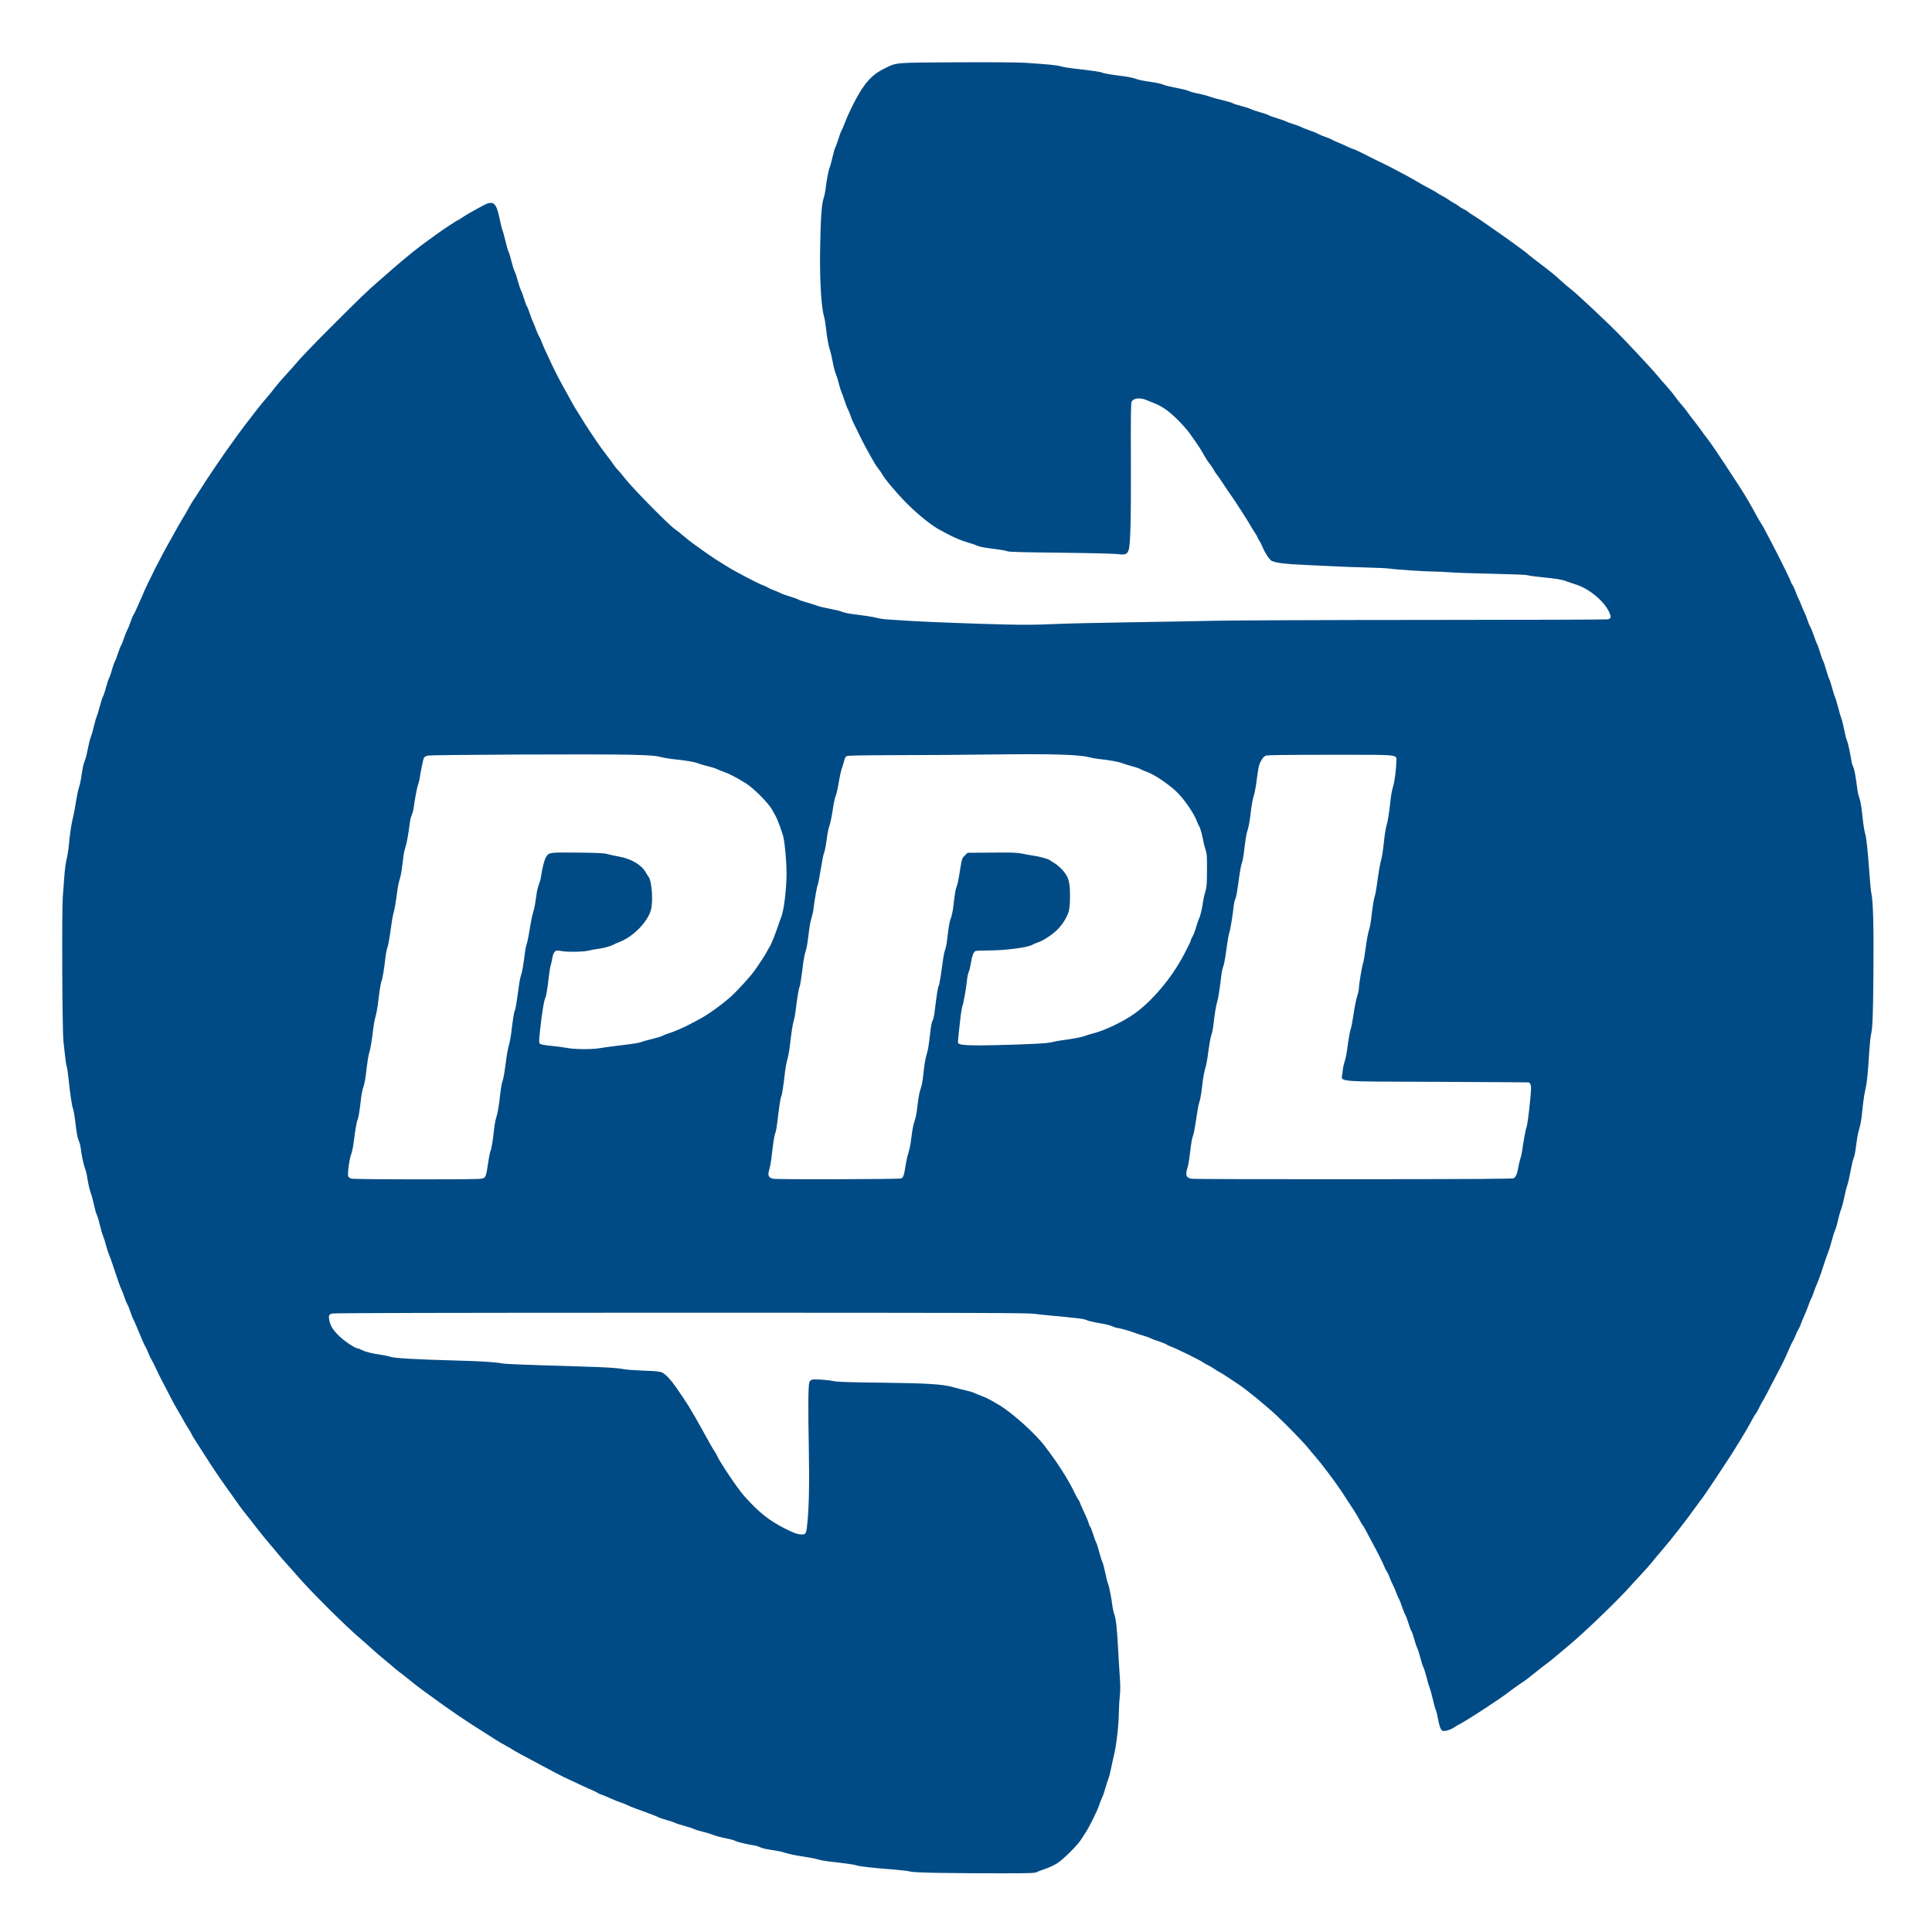
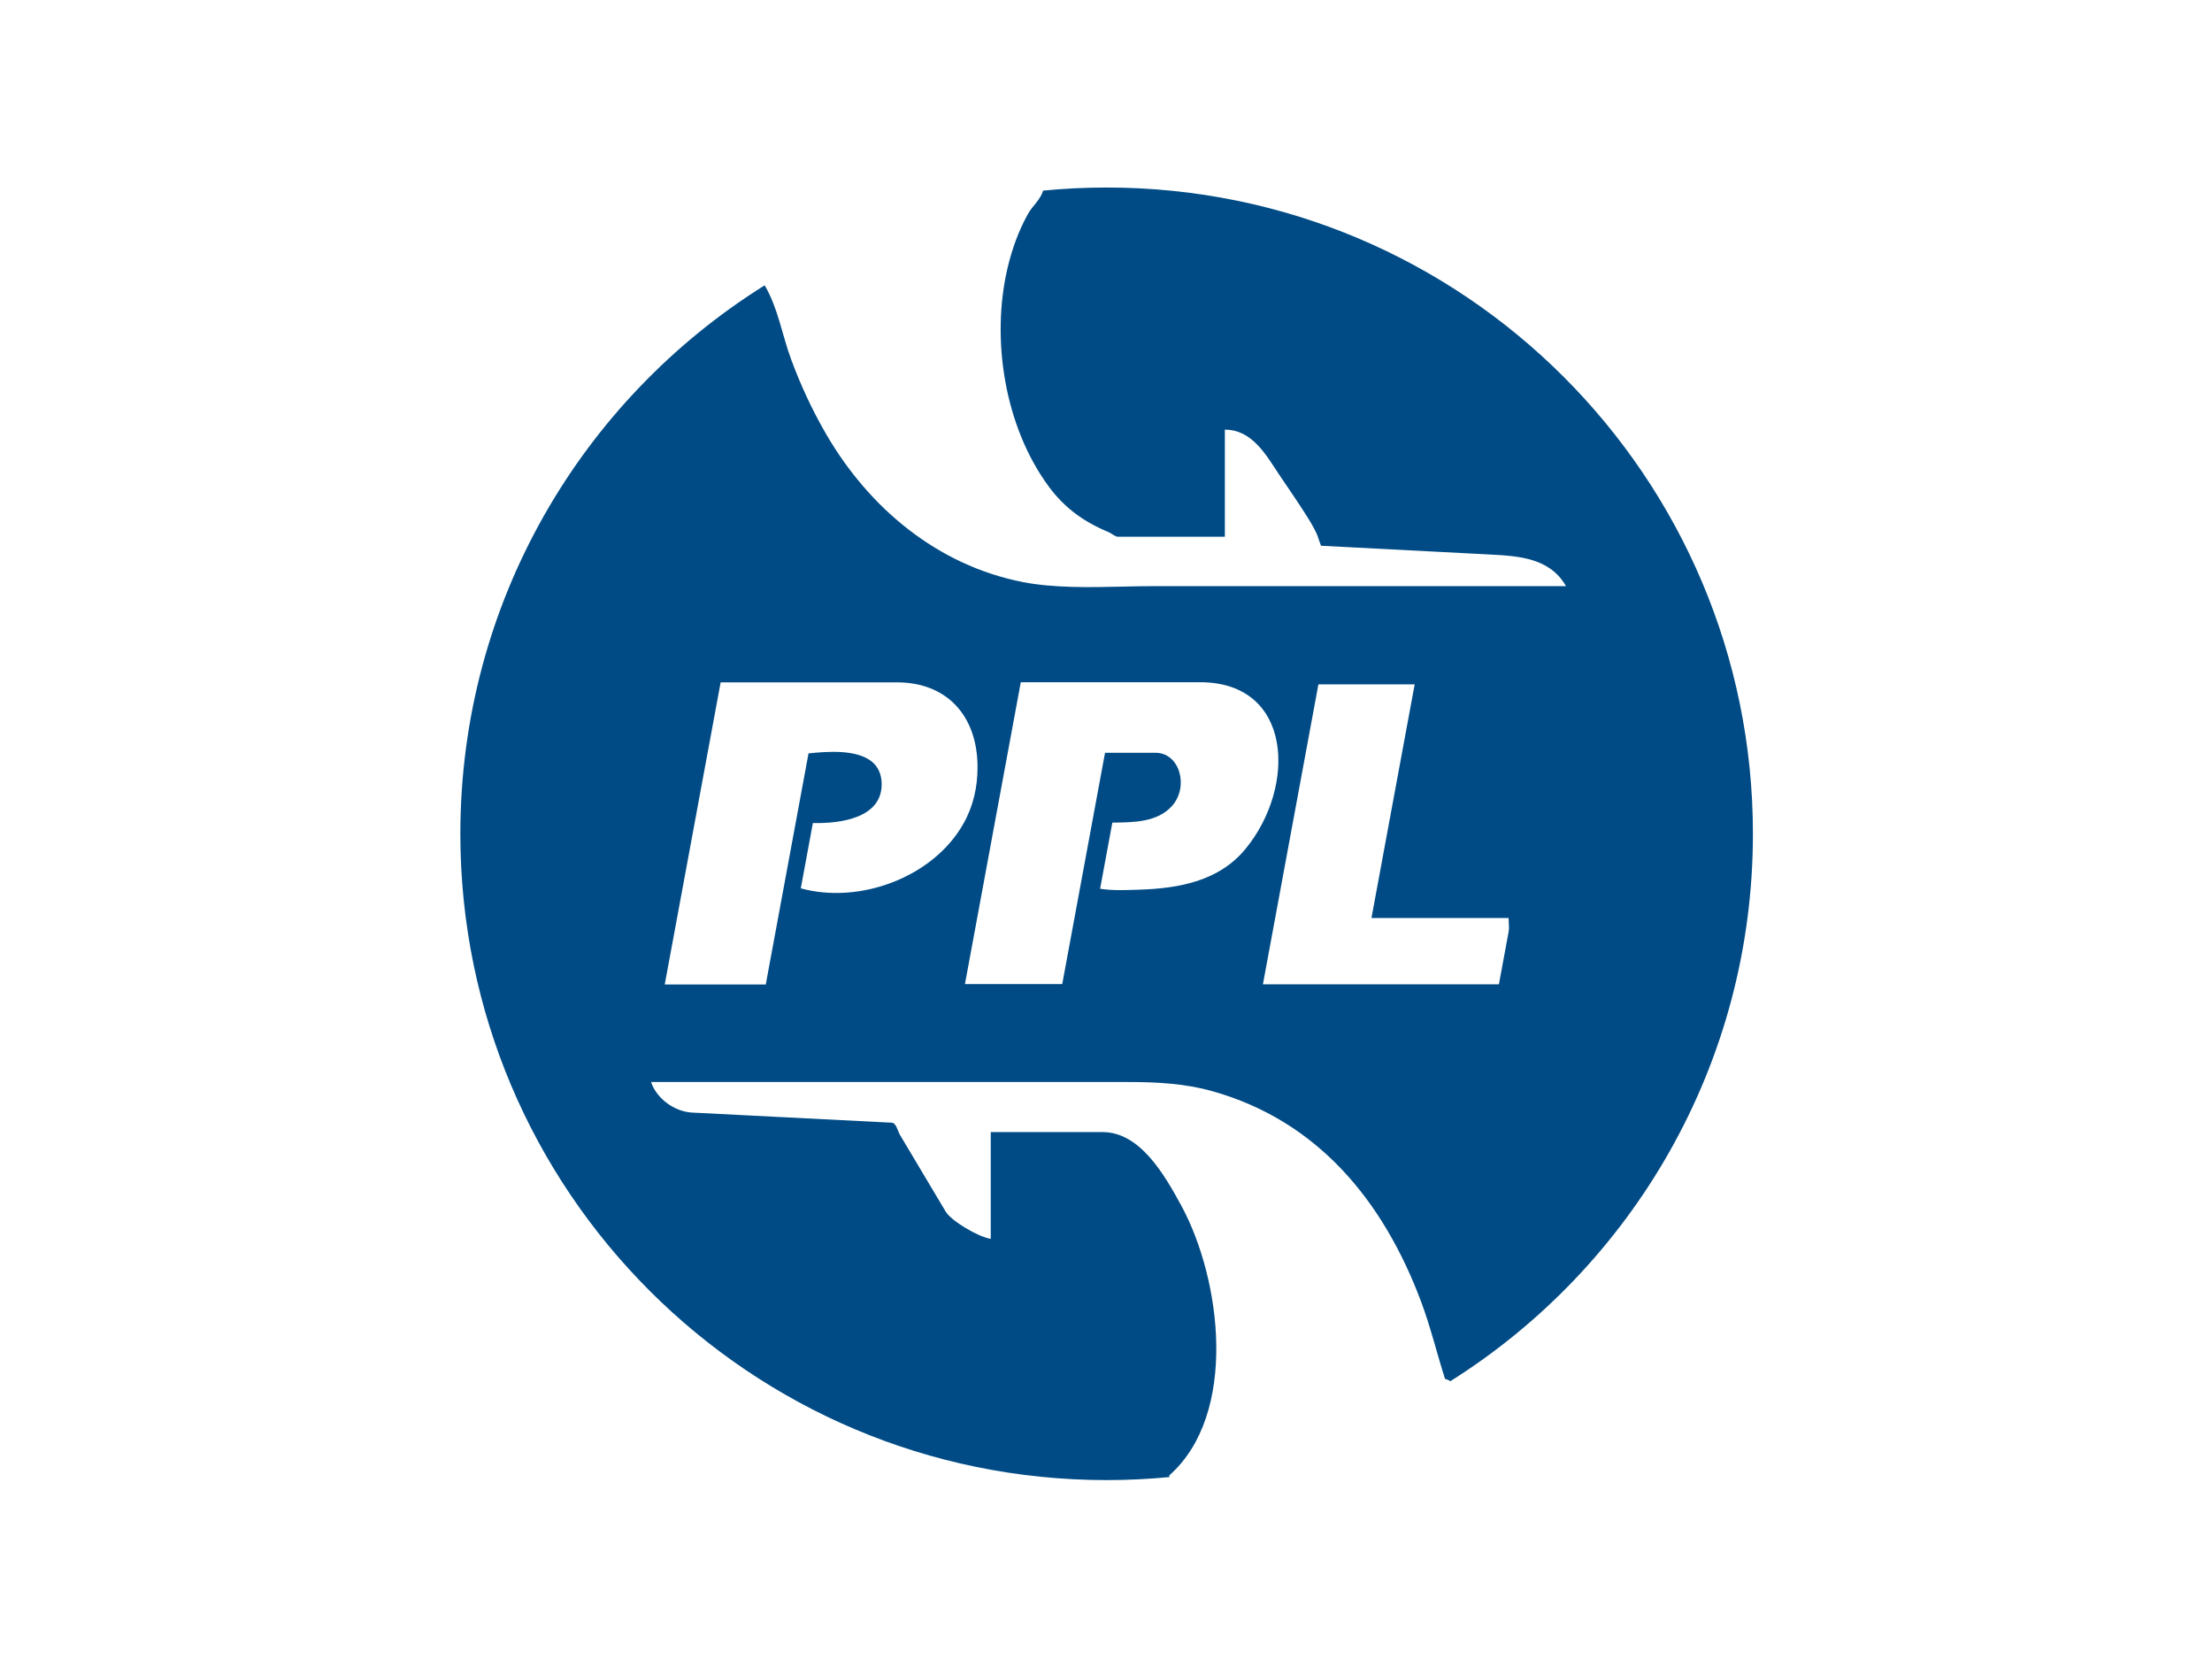
- <svg xmlns="http://www.w3.org/2000/svg" width="638" height="638" viewBox="0 0 638 638">
-   <path fill="#004B85" fill-rule="evenodd" d="M310.25,618.48C304.27,618.38 301.09,618.23 300.50,618.02C300.02,617.86 297.54,617.56 295.00,617.36C288.27,616.85 283.73,616.34 282.88,616.00C282.19,615.74 279.72,615.39 273.88,614.73C272.64,614.59 270.89,614.27 270.00,614.00C269.11,613.74 266.74,613.29 264.75,613.00C262.76,612.71 260.50,612.25 259.74,611.98C258.97,611.70 257.68,611.37 256.86,611.25C252.91,610.64 251.81,610.41 251.00,610.01C250.52,609.77 249.68,609.50 249.12,609.42C246.91,609.10 243.58,608.31 242.87,607.94C242.45,607.72 241.50,607.43 240.74,607.28C238.04,606.75 236.35,606.30 235.12,605.80C234.44,605.52 233.04,605.10 232.02,604.88C230.99,604.65 229.82,604.29 229.40,604.07C228.98,603.86 227.51,603.37 226.12,603.00C224.74,602.63 223.28,602.15 222.87,601.94C222.46,601.73 221.22,601.31 220.12,601.02C219.03,600.72 217.83,600.32 217.46,600.12C217.10,599.92 215.75,599.37 214.46,598.90C213.18,598.43 211.17,597.70 210.00,597.27C208.83,596.85 207.57,596.32 207.19,596.11C206.81,595.90 205.80,595.49 204.94,595.21C204.08,594.93 202.59,594.33 201.62,593.88C200.66,593.43 199.43,592.92 198.88,592.74C198.32,592.57 197.59,592.24 197.25,592.01C196.91,591.78 196.01,591.33 195.25,591.02C194.49,590.71 193.09,590.08 192.12,589.62C191.16,589.17 189.25,588.27 187.88,587.63C186.50,586.99 185.15,586.34 184.88,586.18C184.60,586.02 183.59,585.49 182.62,584.99C181.66,584.50 179.97,583.60 178.88,583.01C176.33,581.64 173.48,580.11 171.46,579.03C170.59,578.57 169.59,577.99 169.25,577.75C168.91,577.51 167.84,576.89 166.88,576.38C165.91,575.87 164.40,574.98 163.50,574.39C162.61,573.80 160.92,572.73 159.75,572.00C158.58,571.27 157.36,570.49 157.04,570.27C156.71,570.05 155.74,569.42 154.87,568.88C153.04,567.71 148.84,564.84 146.50,563.16C145.61,562.51 144.21,561.51 143.41,560.93C140.38,558.75 139.47,558.09 137.57,556.64C136.50,555.82 135.01,554.63 134.25,554.00C133.49,553.36 132.48,552.57 132.00,552.24C131.52,551.90 130.55,551.12 129.86,550.50C129.16,549.88 127.82,548.76 126.87,548.00C125.93,547.24 124.05,545.61 122.69,544.38C121.33,543.14 119.64,541.64 118.92,541.04C114.50,537.34 102.54,525.46 98.38,520.62C97.55,519.66 95.87,517.75 94.62,516.38C93.38,515.00 91.92,513.31 91.38,512.62C90.83,511.94 89.60,510.46 88.63,509.35C87.67,508.23 85.86,506.00 84.62,504.39C83.39,502.77 81.81,500.76 81.11,499.91C80.41,499.07 79.42,497.76 78.90,497.00C78.39,496.24 77.46,494.95 76.86,494.12C76.25,493.30 75.25,491.89 74.63,491.00C74.01,490.11 73.13,488.85 72.69,488.22C70.87,485.62 68.20,481.55 65.78,477.68C65.28,476.88 64.51,475.68 64.06,475.00C63.62,474.32 63.25,473.67 63.25,473.56C63.25,473.45 62.84,472.75 62.35,471.99C61.85,471.24 61.12,470.01 60.72,469.25C60.32,468.49 59.55,467.14 59.00,466.25C57.94,464.51 56.55,461.94 55.14,459.12C54.66,458.16 54.04,456.98 53.77,456.50C53.49,456.02 52.57,454.16 51.73,452.38C50.89,450.59 50.06,448.96 49.90,448.75C49.74,448.54 49.34,447.70 49.02,446.88C48.70,446.05 48.26,445.09 48.04,444.75C47.65,444.14 46.87,442.36 45.08,438.00C44.59,436.83 44.10,435.75 43.98,435.60C43.86,435.45 43.47,434.44 43.11,433.35C42.76,432.27 42.26,431.04 42.01,430.63C41.76,430.21 41.37,429.26 41.13,428.50C40.90,427.74 40.44,426.56 40.13,425.88C39.59,424.71 39.09,423.30 37.21,417.62C36.81,416.39 36.25,414.87 35.98,414.25C35.71,413.63 35.26,412.23 34.98,411.12C34.70,410.02 34.27,408.68 34.02,408.12C33.78,407.57 33.32,406.00 33.01,404.62C32.69,403.25 32.23,401.73 32.00,401.25C31.76,400.77 31.31,399.19 31.00,397.75C30.70,396.31 30.24,394.62 29.99,394.00C29.58,393.00 29.10,390.80 28.64,387.88C28.55,387.32 28.27,386.31 28.00,385.62C27.55,384.44 26.95,381.54 26.62,378.93C26.54,378.28 26.26,377.26 26.00,376.68C25.55,375.67 25.33,374.39 24.73,369.39C24.58,368.16 24.30,366.66 24.09,366.07C23.69,364.88 23.19,361.53 22.64,356.25C22.45,354.39 22.17,352.57 22.03,352.20C21.89,351.83 21.65,350.31 21.50,348.83C21.35,347.34 21.10,345.11 20.95,343.88C20.56,340.72 20.38,301.13 20.73,296.29C20.88,294.27 21.11,291.05 21.26,289.12C21.40,287.20 21.74,284.75 22.01,283.68C22.28,282.60 22.61,280.52 22.74,279.05C23.06,275.50 23.66,271.48 24.12,269.90C24.32,269.20 24.73,267.05 25.02,265.12C25.32,263.20 25.77,261.01 26.02,260.25C26.28,259.49 26.60,258.14 26.73,257.25C27.32,253.32 27.53,252.31 27.99,251.25C28.26,250.63 28.72,248.83 29.01,247.25C29.31,245.67 29.75,243.91 30.00,243.33C30.25,242.76 30.71,241.18 31.01,239.83C31.32,238.48 31.72,237.08 31.90,236.73C32.07,236.37 32.52,234.91 32.89,233.48C33.26,232.05 33.77,230.47 34.02,229.96C34.27,229.46 34.73,228.11 35.02,226.96C35.32,225.82 35.76,224.48 36.00,224.00C36.24,223.52 36.69,222.22 36.99,221.12C37.30,220.03 37.69,218.90 37.86,218.62C38.03,218.35 38.54,217.03 38.98,215.69C39.43,214.35 39.88,213.20 39.99,213.13C40.10,213.06 40.50,212.08 40.87,210.94C41.25,209.80 41.75,208.54 42.00,208.12C42.24,207.71 42.74,206.48 43.10,205.39C43.47,204.29 43.91,203.22 44.09,203.01C44.27,202.80 44.67,202.01 44.98,201.25C45.30,200.49 45.93,199.06 46.40,198.07C46.87,197.08 47.25,196.20 47.25,196.13C47.25,195.95 49.46,191.25 49.77,190.75C49.90,190.54 50.34,189.64 50.75,188.75C51.16,187.86 51.61,186.96 51.74,186.75C51.88,186.54 52.44,185.47 52.99,184.38C53.55,183.28 54.45,181.59 55.00,180.62C55.55,179.66 56.46,178.03 57.02,177.00C58.36,174.54 59.74,172.12 60.51,170.88C61.16,169.82 61.38,169.43 62.69,167.09C63.13,166.28 63.71,165.34 63.96,165.00C64.22,164.66 65.02,163.42 65.76,162.25C68.45,157.94 74.25,149.40 76.93,145.80C77.51,145.01 78.38,143.81 78.86,143.12C79.71,141.91 81.90,139.04 85.25,134.76C86.14,133.62 87.48,132.00 88.23,131.15C88.97,130.31 90.07,128.95 90.68,128.12C91.29,127.30 92.88,125.44 94.22,124.00C95.56,122.56 97.53,120.33 98.60,119.06C99.67,117.79 104.45,112.84 109.23,108.06C119.11,98.19 121.09,96.28 124.72,93.12C126.15,91.89 128.40,89.92 129.72,88.75C133.23,85.64 138.73,81.21 141.12,79.57C141.68,79.19 142.80,78.37 143.62,77.75C145.42,76.40 150.89,72.75 151.13,72.75C151.22,72.75 151.76,72.43 152.33,72.03C153.58,71.18 155.20,70.22 157.60,68.91C160.83,67.16 161.22,67.00 162.11,67.00C163.48,67.00 164.15,68.23 165.01,72.36C165.40,74.21 165.84,75.94 165.98,76.21C166.12,76.48 166.54,77.98 166.90,79.54C167.26,81.10 167.73,82.70 167.93,83.10C168.13,83.49 168.57,84.93 168.90,86.29C169.23,87.65 169.71,89.19 169.98,89.71C170.25,90.24 170.71,91.61 171.00,92.75C171.29,93.89 171.74,95.24 171.99,95.73C172.24,96.22 172.75,97.61 173.11,98.81C173.48,100.01 173.87,101.04 173.99,101.12C174.10,101.19 174.50,102.17 174.88,103.31C175.25,104.45 175.72,105.68 175.91,106.06C176.10,106.44 176.60,107.68 177.02,108.81C177.44,109.94 177.93,111.04 178.11,111.25C178.29,111.46 178.58,112.08 178.75,112.62C178.93,113.17 179.57,114.69 180.19,116.00C180.80,117.31 181.56,118.94 181.88,119.62C183.35,122.80 185.04,126.05 187.00,129.50C187.59,130.53 188.45,132.10 188.92,132.98C189.39,133.86 189.98,134.87 190.23,135.23C190.48,135.58 191.22,136.78 191.88,137.88C192.53,138.97 193.81,140.98 194.72,142.33C195.63,143.68 196.66,145.21 197.00,145.73C197.84,147.00 199.08,148.70 200.82,150.98C201.62,152.02 202.53,153.27 202.85,153.75C203.17,154.24 203.62,154.79 203.85,154.98C204.08,155.17 205.36,156.68 206.69,158.35C209.45,161.79 220.98,173.47 222.88,174.75C223.56,175.21 224.83,176.20 225.68,176.95C226.54,177.69 227.83,178.74 228.56,179.26C231.99,181.76 235.49,184.21 236.78,185.00C237.56,185.48 239.01,186.38 240.00,187.00C243.09,188.93 250.80,192.95 252.25,193.38C252.59,193.48 253.16,193.76 253.50,193.99C253.84,194.22 254.86,194.68 255.75,195.00C256.64,195.33 257.61,195.74 257.89,195.92C258.17,196.10 259.50,196.58 260.84,196.98C262.18,197.38 263.41,197.82 263.58,197.96C263.75,198.11 265.07,198.56 266.51,198.96C267.95,199.37 269.52,199.87 270.00,200.08C270.48,200.28 272.23,200.70 273.88,201.00C275.52,201.30 277.39,201.75 278.01,202.01C278.64,202.26 280.10,202.60 281.26,202.75C282.43,202.91 284.56,203.19 286.00,203.38C287.44,203.58 289.14,203.90 289.77,204.09C290.41,204.29 292.21,204.52 293.77,204.61C295.34,204.69 298.26,204.88 300.25,205.02C304.98,205.35 322.48,206.01 332.62,206.24C338.08,206.37 342.79,206.32 347.45,206.10C351.21,205.92 362.35,205.66 372.20,205.51C382.06,205.36 395.13,205.13 401.25,204.99C407.37,204.86 438.93,204.73 471.38,204.72C503.82,204.71 530.65,204.62 530.98,204.53C532.05,204.23 532.14,203.72 531.38,202.10C529.66,198.44 524.77,194.40 520.38,193.01C519.41,192.71 518.06,192.25 517.38,191.99C515.78,191.38 514.05,191.09 509.25,190.62C507.12,190.41 504.98,190.12 504.50,189.97C503.98,189.80 499.24,189.61 492.75,189.47C486.77,189.35 480.52,189.14 478.88,189.00C477.23,188.86 474.81,188.74 473.50,188.74C470.66,188.73 460.95,188.09 458.97,187.78C458.20,187.65 454.66,187.48 451.10,187.40C447.54,187.31 442.66,187.13 440.25,187.00C437.84,186.87 433.18,186.64 429.88,186.50C424.32,186.26 421.67,185.92 420.00,185.24C419.29,184.95 417.84,182.79 416.98,180.75C416.67,179.99 416.15,178.98 415.83,178.50C415.51,178.03 415.25,177.54 415.25,177.42C415.25,177.30 414.93,176.72 414.53,176.13C414.13,175.55 413.40,174.35 412.89,173.47C412.39,172.59 411.53,171.20 410.98,170.38C410.44,169.55 409.80,168.55 409.56,168.15C409.01,167.22 406.57,163.57 405.95,162.75C405.69,162.41 404.75,161.00 403.85,159.62C402.95,158.25 402.01,156.90 401.76,156.62C401.51,156.35 401.11,155.73 400.87,155.25C400.62,154.77 400.07,153.93 399.63,153.38C398.78,152.30 398.21,151.41 397.00,149.25C396.57,148.49 395.70,147.13 395.05,146.21C394.40,145.30 393.37,143.84 392.76,142.96C392.15,142.09 390.41,140.13 388.89,138.61C386.00,135.72 383.67,134.10 380.84,133.01C380.03,132.70 379.01,132.29 378.56,132.10C376.44,131.20 374.22,131.48 373.67,132.71C373.45,133.21 373.39,138.08 373.45,152.25C373.52,171.46 373.31,179.83 372.71,181.62C372.22,183.07 371.58,183.30 368.98,182.97C367.81,182.82 359.41,182.62 350.12,182.52C337.65,182.39 333.19,182.27 332.64,182.04C332.23,181.86 330.60,181.56 329.01,181.36C324.94,180.85 323.30,180.54 322.52,180.14C322.15,179.94 320.82,179.49 319.57,179.13C317.56,178.55 315.15,177.55 312.88,176.34C312.46,176.12 311.41,175.56 310.55,175.10C307.61,173.53 303.23,170.03 299.37,166.15C296.06,162.82 292.09,158.09 291.22,156.44C291.06,156.13 290.58,155.43 290.15,154.89C289.72,154.35 289.09,153.43 288.75,152.84C286.72,149.35 284.93,146.04 283.78,143.62C283.05,142.11 282.20,140.37 281.89,139.75C281.57,139.13 281.11,138.01 280.87,137.27C280.63,136.52 280.23,135.56 279.99,135.14C279.74,134.72 279.25,133.44 278.90,132.30C278.54,131.16 278.09,129.92 277.89,129.54C277.70,129.16 277.30,127.88 277.02,126.71C276.74,125.53 276.27,124.05 275.99,123.42C275.71,122.78 275.26,121.02 274.98,119.50C274.70,117.98 274.30,116.26 274.09,115.68C273.62,114.38 273.08,111.39 272.75,108.25C272.61,106.95 272.34,105.31 272.13,104.61C271.20,101.41 270.67,92.64 270.82,82.75C270.97,72.46 271.31,67.39 271.98,65.45C272.24,64.68 272.53,63.28 272.63,62.34C272.87,60.01 273.66,55.88 273.98,55.28C274.12,55.02 274.54,53.52 274.90,51.96C275.26,50.40 275.69,48.90 275.87,48.62C276.04,48.35 276.49,47.12 276.86,45.90C277.23,44.67 277.69,43.44 277.88,43.15C278.06,42.86 278.50,41.87 278.84,40.95C280.17,37.39 282.99,31.76 284.70,29.26C287.02,25.85 288.96,24.13 292.31,22.50C296.22,20.60 295.20,20.68 316.00,20.57C327.16,20.51 336.18,20.58 338.50,20.73C346.22,21.24 349.15,21.53 350.38,21.92C351.06,22.14 352.98,22.46 354.62,22.64C360.35,23.27 363.49,23.73 363.99,23.99C364.46,24.25 367.19,24.70 371.62,25.26C372.73,25.40 374.24,25.73 375.00,26.00C375.76,26.28 377.11,26.61 378.00,26.74C382.22,27.36 383.20,27.56 384.25,27.99C384.87,28.25 386.73,28.70 388.38,29.00C390.02,29.30 391.86,29.75 392.45,30.01C393.04,30.27 393.94,30.55 394.45,30.64C396.25,30.96 399.14,31.71 400.00,32.08C400.48,32.28 402.13,32.73 403.66,33.07C405.18,33.42 406.70,33.86 407.03,34.07C407.36,34.27 408.64,34.69 409.88,35.00C411.11,35.31 412.52,35.76 413.00,36.00C413.49,36.25 414.93,36.74 416.21,37.09C417.50,37.44 418.70,37.86 418.89,38.01C419.07,38.17 420.29,38.61 421.59,39.00C422.88,39.39 424.30,39.89 424.73,40.12C425.16,40.34 426.27,40.75 427.20,41.02C428.12,41.30 429.27,41.73 429.75,41.98C430.23,42.24 431.47,42.72 432.50,43.07C433.53,43.41 434.77,43.92 435.25,44.20C435.73,44.48 436.82,44.93 437.66,45.21C438.51,45.48 439.47,45.88 439.79,46.09C440.11,46.30 440.99,46.71 441.75,47.00C442.51,47.30 443.92,47.93 444.90,48.40C445.88,48.87 446.81,49.25 446.96,49.25C447.12,49.25 448.18,49.72 449.31,50.29C450.45,50.86 451.68,51.48 452.06,51.67C452.44,51.85 453.06,52.17 453.44,52.38C453.82,52.58 454.74,53.04 455.50,53.39C457.61,54.37 459.31,55.22 460.00,55.63C460.34,55.83 461.52,56.45 462.62,57.01C463.73,57.56 465.47,58.52 466.50,59.13C468.60,60.37 471.17,61.81 472.98,62.75C473.64,63.09 474.33,63.50 474.53,63.66C474.72,63.82 475.55,64.32 476.38,64.76C477.20,65.20 478.21,65.82 478.62,66.12C479.04,66.43 479.77,66.87 480.25,67.12C480.73,67.36 481.35,67.76 481.62,68.01C481.90,68.26 482.71,68.76 483.43,69.11C484.14,69.47 484.79,69.87 484.87,69.99C484.95,70.12 485.60,70.57 486.32,71.00C487.04,71.43 488.37,72.31 489.29,72.95C490.21,73.60 492.23,75.00 493.79,76.07C495.35,77.14 497.27,78.49 498.06,79.07C498.85,79.65 500.56,80.90 501.87,81.84C503.18,82.78 504.31,83.65 504.39,83.77C504.46,83.89 505.78,84.94 507.32,86.11C512.13,89.75 513.31,90.71 515.38,92.62C516.48,93.63 517.83,94.79 518.38,95.19C520.44,96.70 531.64,107.22 535.79,111.56C541.13,117.14 546.56,123.02 547.51,124.25C547.98,124.86 549.20,126.27 550.21,127.37C551.22,128.47 552.47,129.99 552.99,130.75C553.51,131.51 554.48,132.73 555.14,133.47C555.81,134.21 556.64,135.24 556.99,135.76C557.34,136.27 558.30,137.55 559.12,138.59C559.95,139.63 561.19,141.28 561.88,142.25C562.56,143.22 563.42,144.38 563.78,144.82C564.81,146.10 567.44,149.96 571.12,155.62C572.46,157.69 573.86,159.82 574.23,160.38C575.85,162.78 578.13,166.66 580.47,171.02C580.80,171.63 581.29,172.44 581.56,172.83C581.83,173.21 582.46,174.32 582.96,175.29C583.47,176.26 584.38,178.01 585.00,179.17C587.44,183.77 591.50,192.02 591.50,192.39C591.50,192.47 591.71,192.85 591.96,193.21C592.21,193.58 592.68,194.61 592.99,195.50C593.31,196.39 593.72,197.37 593.91,197.67C594.09,197.98 594.53,198.97 594.87,199.89C595.22,200.80 595.71,201.96 595.98,202.46C596.24,202.96 596.64,203.99 596.87,204.75C597.10,205.51 597.52,206.52 597.80,207.00C598.08,207.48 598.65,208.89 599.06,210.12C599.48,211.36 599.92,212.51 600.05,212.68C600.19,212.84 600.62,214.07 601.02,215.40C601.42,216.73 601.86,217.96 602.00,218.12C602.14,218.29 602.60,219.65 603.03,221.15C603.45,222.65 603.91,224.01 604.04,224.17C604.17,224.33 604.60,225.63 604.98,227.06C605.37,228.49 605.82,229.92 605.99,230.23C606.15,230.54 606.61,232.05 607.00,233.58C607.39,235.12 607.87,236.77 608.08,237.25C608.28,237.73 608.70,239.42 609.00,241.00C609.31,242.58 609.71,244.18 609.91,244.56C610.23,245.18 610.95,248.47 611.39,251.25C611.48,251.87 611.75,252.77 611.99,253.25C612.37,254.02 612.95,257.19 613.37,260.88C613.45,261.56 613.74,262.74 614.00,263.50C614.46,264.79 614.64,265.96 615.27,271.62C615.40,272.86 615.70,274.49 615.92,275.25C616.36,276.77 616.80,280.91 617.37,288.88C617.57,291.76 617.85,294.57 617.99,295.12C618.57,297.43 618.80,306.81 618.65,322.12C618.51,336.77 618.40,339.11 617.78,342.12C617.64,342.81 617.41,345.29 617.26,347.62C616.83,354.55 616.53,357.50 616.01,359.75C615.74,360.92 615.40,362.94 615.26,364.25C615.12,365.56 614.89,367.64 614.75,368.88C614.61,370.11 614.27,371.80 614.01,372.62C613.75,373.45 613.41,374.97 613.26,376.00C613.12,377.03 612.87,378.77 612.72,379.88C612.57,380.98 612.28,382.18 612.09,382.55C611.90,382.93 611.47,384.78 611.12,386.68C610.78,388.57 610.27,390.74 610.00,391.50C609.73,392.26 609.28,394.06 609.00,395.50C608.72,396.94 608.27,398.65 608.00,399.29C607.73,399.93 607.27,401.56 606.97,402.91C606.68,404.27 606.24,405.77 606.00,406.25C605.75,406.73 605.27,408.25 604.92,409.62C604.57,411.00 604.05,412.69 603.77,413.38C603.50,414.06 602.97,415.52 602.61,416.62C602.25,417.73 601.67,419.47 601.33,420.50C600.99,421.53 600.39,423.11 600.00,424.00C599.61,424.89 599.09,426.24 598.85,427.00C598.61,427.76 598.26,428.61 598.08,428.89C597.90,429.18 597.48,430.21 597.15,431.19C596.81,432.17 596.21,433.68 595.80,434.55C595.39,435.41 594.92,436.57 594.74,437.12C594.57,437.68 594.24,438.41 594.01,438.75C593.77,439.09 593.31,440.05 592.99,440.88C592.66,441.70 592.21,442.66 591.99,443.00C591.77,443.34 591.33,444.24 591.02,445.00C590.28,446.76 588.80,449.98 588.43,450.62C588.27,450.90 587.51,452.36 586.74,453.88C584.29,458.66 582.20,462.61 581.94,462.94C581.80,463.11 581.36,463.95 580.95,464.81C580.55,465.67 580.05,466.56 579.85,466.78C579.64,467.00 579.15,467.79 578.76,468.53C577.19,471.44 576.18,473.20 575.12,474.88C574.51,475.84 573.72,477.13 573.35,477.75C572.23,479.62 571.75,480.37 567.12,487.38C564.67,491.09 562.37,494.47 562.02,494.90C561.66,495.32 560.76,496.54 560.00,497.61C557.30,501.43 551.50,508.88 549.00,511.74C547.83,513.08 546.31,514.89 545.62,515.77C544.94,516.64 543.36,518.43 542.12,519.74C540.88,521.05 539.12,522.97 538.21,524.00C534.33,528.40 522.57,539.69 517.94,543.46C516.98,544.24 515.28,545.67 514.16,546.64C513.04,547.61 511.73,548.67 511.25,549.01C510.46,549.55 508.46,551.12 504.86,554.01C504.17,554.56 503.25,555.23 502.83,555.49C502.00,555.99 498.46,558.53 496.88,559.76C496.03,560.41 494.68,561.32 490.00,564.41C486.93,566.44 482.73,569.03 481.92,569.41C481.48,569.61 480.74,570.05 480.27,570.39C479.06,571.26 476.92,571.86 476.27,571.51C475.72,571.22 475.21,569.71 474.74,567.00C474.59,566.11 474.31,565.04 474.12,564.62C473.93,564.21 473.48,562.58 473.12,561.00C472.76,559.42 472.29,557.73 472.08,557.25C471.87,556.77 471.43,555.28 471.10,553.93C470.77,552.59 470.30,551.07 470.04,550.56C469.78,550.04 469.33,548.63 469.03,547.41C468.73,546.19 468.28,544.78 468.03,544.28C467.78,543.78 467.32,542.42 467.01,541.25C466.70,540.08 466.29,538.90 466.09,538.63C465.90,538.35 465.45,537.17 465.10,536.00C464.75,534.83 464.29,533.61 464.08,533.28C463.87,532.95 463.37,531.73 462.98,530.55C462.58,529.38 462.11,528.18 461.92,527.90C461.74,527.61 461.32,526.64 461.00,525.75C460.67,524.86 460.20,523.79 459.97,523.38C459.73,522.96 459.28,521.95 458.98,521.12C458.68,520.30 458.22,519.32 457.96,518.95C457.70,518.58 457.33,517.85 457.14,517.33C456.76,516.30 454.64,512.08 452.88,508.88C452.28,507.77 451.45,506.22 451.04,505.42C450.63,504.62 450.13,503.77 449.92,503.54C449.72,503.31 449.26,502.52 448.89,501.79C448.27,500.56 446.56,497.86 443.09,492.62C440.78,489.14 436.39,483.32 434.22,480.84C433.48,480.00 432.46,478.79 431.96,478.15C430.65,476.48 424.62,470.27 421.63,467.50C417.58,463.75 411.42,458.73 408.77,457.00C408.24,456.66 406.87,455.74 405.72,454.97C404.57,454.20 403.23,453.36 402.75,453.12C402.27,452.88 401.54,452.42 401.12,452.12C400.71,451.81 399.76,451.25 399.00,450.87C398.24,450.50 397.46,450.05 397.25,449.88C396.52,449.26 387.83,445.01 386.50,444.62C386.16,444.52 385.59,444.24 385.25,444.00C384.91,443.76 383.69,443.27 382.56,442.91C381.42,442.55 380.24,442.10 379.93,441.92C379.63,441.73 378.48,441.33 377.38,441.01C376.27,440.70 374.87,440.23 374.25,439.98C373.10,439.50 369.43,438.50 368.81,438.50C368.63,438.50 367.99,438.28 367.40,438.01C366.81,437.74 365.66,437.41 364.85,437.27C360.74,436.54 359.52,436.27 358.85,435.93C358.45,435.73 357.34,435.49 356.38,435.40C355.41,435.30 353.78,435.12 352.75,435.00C351.72,434.87 349.36,434.64 347.50,434.49C345.64,434.34 342.99,434.05 341.59,433.86C339.43,433.55 322.43,433.50 224.84,433.50C148.42,433.50 110.32,433.59 109.71,433.76C108.59,434.07 108.45,434.41 108.76,436.05C109.10,437.84 110.01,439.27 112.07,441.27C113.76,442.90 117.28,445.25 118.04,445.25C118.23,445.25 118.84,445.48 119.38,445.76C120.67,446.42 122.53,446.89 125.64,447.36C127.02,447.57 128.54,447.89 129.02,448.08C130.06,448.50 137.77,448.94 150.11,449.27C159.01,449.51 162.82,449.74 165.75,450.22C167.25,450.47 172.08,450.66 191.62,451.25C200.66,451.52 203.65,451.71 205.88,452.13C206.84,452.31 209.88,452.53 212.62,452.63C216.58,452.76 217.84,452.89 218.64,453.24C219.67,453.69 221.44,455.53 223.09,457.88C224.66,460.10 226.66,463.10 227.40,464.32C228.81,466.66 230.25,469.15 231.13,470.75C233.80,475.65 235.77,479.11 236.12,479.50C236.30,479.71 236.63,480.31 236.85,480.84C237.62,482.70 243.64,491.64 245.63,493.88C250.58,499.44 253.94,502.12 259.29,504.81C262.01,506.17 263.09,506.58 264.21,506.68C266.02,506.84 266.18,506.66 266.49,504.10C267.13,498.72 267.32,490.80 267.10,478.80C266.83,464.43 266.89,457.40 267.28,456.43C267.45,456.03 267.83,455.68 268.19,455.59C269.06,455.37 273.27,455.66 275.38,456.09C276.70,456.36 280.45,456.48 290.88,456.60C306.10,456.76 311.45,457.10 314.86,458.11C315.97,458.44 317.77,458.90 318.88,459.14C319.98,459.38 321.27,459.76 321.75,460.00C322.23,460.23 323.35,460.68 324.24,461.01C325.13,461.33 326.48,461.97 327.24,462.41C328.00,462.86 329.17,463.54 329.84,463.92C334.03,466.35 341.66,473.18 344.96,477.47C349.17,482.93 352.72,488.50 354.88,492.99C355.37,494.02 355.92,495.03 356.11,495.24C356.29,495.45 356.53,495.91 356.63,496.25C356.73,496.59 357.35,498.00 358.01,499.38C358.67,500.75 359.33,502.35 359.49,502.93C359.64,503.51 359.87,504.05 360.00,504.13C360.13,504.21 360.58,505.35 360.99,506.66C361.40,507.98 361.85,509.19 361.99,509.36C362.13,509.53 362.56,510.89 362.95,512.40C363.35,513.90 363.84,515.46 364.06,515.88C364.27,516.29 364.69,517.86 364.99,519.38C365.28,520.89 365.70,522.51 365.90,522.98C366.28,523.82 367.06,527.86 367.37,530.50C367.46,531.26 367.74,532.49 368.01,533.25C368.56,534.84 368.89,537.88 369.25,544.88C369.39,547.62 369.64,551.62 369.79,553.75C369.99,556.61 369.99,558.30 369.78,560.20C369.63,561.61 369.50,563.81 369.49,565.07C369.48,569.21 368.71,576.10 367.91,579.41C367.58,580.77 367.12,582.89 366.88,584.12C366.64,585.36 366.24,586.88 365.99,587.50C365.74,588.12 365.29,589.52 364.99,590.62C364.69,591.73 364.24,593.02 363.99,593.50C363.74,593.98 363.28,595.15 362.97,596.11C362.36,597.97 359.79,603.19 358.61,604.97C358.20,605.57 357.51,606.66 357.06,607.39C355.89,609.30 351.19,613.99 349.12,615.30C348.16,615.92 346.42,616.73 345.25,617.12C344.08,617.50 342.79,618.00 342.38,618.22C341.72,618.57 340.19,618.62 330.38,618.62C324.19,618.62 315.13,618.56 310.25,618.48ZM158.71,389.27C160.51,388.92 160.44,389.07 161.37,382.93C161.57,381.59 161.87,380.25 162.02,379.96C162.30,379.44 162.74,376.69 163.26,372.12C163.41,370.89 163.74,369.31 163.99,368.62C164.25,367.94 164.65,365.74 164.89,363.75C165.44,358.99 165.63,357.85 166.10,356.50C166.31,355.88 166.72,353.41 167.02,351.00C167.31,348.59 167.76,346.01 168.02,345.25C168.27,344.49 168.59,342.92 168.74,341.75C169.33,336.83 169.74,334.24 169.99,333.77C170.24,333.30 170.55,331.44 171.38,325.38C171.56,324.00 171.88,322.48 172.08,322.00C172.41,321.23 172.87,318.49 173.39,314.25C173.48,313.49 173.75,312.26 174.00,311.50C174.24,310.74 174.69,308.49 174.99,306.50C175.29,304.51 175.75,302.26 176.00,301.50C176.26,300.74 176.58,299.34 176.72,298.38C176.87,297.41 177.10,295.84 177.24,294.88C177.39,293.91 177.72,292.62 177.98,292.00C178.24,291.38 178.54,290.31 178.63,289.62C179.02,286.88 179.77,283.90 180.27,283.09C181.27,281.47 181.34,281.46 190.70,281.55C197.57,281.62 199.40,281.71 200.62,282.05C201.45,282.27 203.25,282.66 204.62,282.91C208.45,283.59 211.94,285.69 213.27,288.11C213.57,288.67 213.97,289.29 214.14,289.50C215.25,290.81 215.75,297.58 214.95,300.50C213.89,304.40 209.10,309.32 204.75,310.99C203.99,311.28 202.98,311.72 202.50,311.98C201.48,312.54 199.21,313.14 197.25,313.38C196.49,313.47 195.20,313.71 194.38,313.92C192.66,314.36 187.02,314.43 185.31,314.04C184.72,313.91 184.01,313.86 183.73,313.93C183.10,314.10 182.56,315.12 182.36,316.54C182.28,317.14 182.05,318.13 181.87,318.75C181.68,319.37 181.41,321.00 181.26,322.38C180.84,326.21 180.35,329.10 180.02,329.71C179.62,330.45 178.92,334.87 178.36,340.07C177.96,343.85 177.95,344.31 178.30,344.65C178.57,344.92 179.76,345.15 182.28,345.40C184.26,345.60 186.36,345.87 186.95,346.01C189.16,346.52 195.22,346.60 197.88,346.16C199.25,345.93 201.72,345.59 203.38,345.39C209.59,344.64 210.90,344.44 211.70,344.11C212.15,343.92 213.78,343.47 215.32,343.11C216.86,342.74 218.48,342.25 218.91,342.00C219.34,341.75 220.35,341.36 221.16,341.13C222.49,340.75 226.45,339.01 228.00,338.13C228.34,337.94 229.41,337.38 230.38,336.88C233.48,335.30 238.19,331.95 241.45,329.02C243.46,327.21 247.95,322.29 249.12,320.60C251.29,317.50 252.75,315.26 253.25,314.25C253.56,313.63 253.94,312.97 254.09,312.77C254.50,312.27 255.94,308.74 256.81,306.12C257.22,304.89 257.77,303.36 258.02,302.73C258.90,300.52 259.74,293.50 259.74,288.25C259.74,284.87 259.27,279.39 258.75,276.68C258.47,275.22 256.81,270.66 256.14,269.50C255.94,269.16 255.44,268.26 255.04,267.50C253.85,265.29 248.92,260.30 246.31,258.68C243.20,256.75 240.59,255.39 239.00,254.87C238.24,254.62 237.23,254.22 236.75,253.97C236.27,253.72 234.86,253.28 233.62,252.99C232.39,252.70 230.98,252.28 230.50,252.07C229.51,251.64 226.62,251.14 222.75,250.74C221.31,250.60 219.22,250.25 218.12,249.97C216.45,249.54 214.86,249.42 208.38,249.24C198.61,248.97 142.46,249.22 141.19,249.53C140.68,249.66 140.14,249.98 140.00,250.25C139.74,250.74 138.91,254.66 138.61,256.88C138.52,257.56 138.28,258.51 138.09,258.98C137.76,259.79 136.98,263.86 136.62,266.72C136.52,267.46 136.24,268.53 135.99,269.09C135.74,269.66 135.47,270.69 135.38,271.38C134.81,275.75 134.40,278.07 133.95,279.48C133.67,280.36 133.34,281.82 133.23,282.73C132.62,287.81 132.42,289.01 131.98,290.38C131.72,291.20 131.40,292.72 131.26,293.75C130.75,297.76 130.29,300.43 129.92,301.62C129.70,302.31 129.29,304.79 128.99,307.12C128.70,309.46 128.24,311.99 127.98,312.75C127.71,313.51 127.39,315.14 127.26,316.38C126.89,319.80 126.27,323.49 125.98,324.03C125.74,324.49 125.34,327.02 124.73,332.00C124.59,333.17 124.26,334.86 124.00,335.75C123.73,336.64 123.41,338.39 123.27,339.62C122.88,343.10 122.31,346.57 121.99,347.38C121.71,348.10 121.29,350.77 120.75,355.38C120.60,356.61 120.26,358.24 119.99,359.00C119.72,359.76 119.40,361.27 119.27,362.38C118.70,367.25 118.43,368.93 118.09,369.75C117.74,370.58 117.32,373.06 116.72,377.75C116.57,378.92 116.24,380.44 115.98,381.12C115.34,382.81 114.67,387.89 115.01,388.52C115.15,388.78 115.62,389.09 116.07,389.22C117.08,389.51 157.21,389.56 158.71,389.27ZM297.57,389.16C298.37,388.77 298.49,388.39 299.27,383.62C299.40,382.80 299.72,381.51 299.98,380.75C300.23,379.99 300.58,378.42 300.74,377.25C300.90,376.08 301.14,374.34 301.27,373.38C301.41,372.41 301.74,371.01 302.00,370.25C302.27,369.49 302.60,368.03 302.73,367.00C303.38,361.86 303.56,360.81 304.03,359.52C304.31,358.75 304.63,357.23 304.75,356.12C305.23,351.62 305.56,349.55 306.02,348.12C306.48,346.68 306.68,345.42 307.28,340.25C307.43,338.94 307.70,337.59 307.87,337.25C308.29,336.40 308.44,335.73 308.74,333.24C309.33,328.41 309.71,326.05 309.98,325.54C310.24,325.05 310.54,323.24 311.38,317.12C311.56,315.75 311.88,314.23 312.09,313.74C312.29,313.26 312.58,311.85 312.73,310.62C313.31,305.70 313.55,304.33 313.99,303.25C314.25,302.63 314.57,301.17 314.72,300.00C315.40,294.54 315.55,293.61 315.91,292.77C316.12,292.28 316.45,290.92 316.63,289.75C317.68,283.25 317.60,283.53 318.59,282.54L319.51,281.62L327.60,281.55C334.38,281.49 335.99,281.55 337.53,281.89C338.55,282.12 340.15,282.41 341.09,282.53C343.25,282.83 346.20,283.63 346.72,284.08C346.94,284.26 347.65,284.71 348.29,285.08C348.93,285.44 350.08,286.44 350.85,287.29C352.89,289.55 353.36,291.20 353.34,296.00C353.33,298.68 353.21,300.02 352.88,301.12C352.35,302.95 350.71,305.53 349.08,307.09C347.39,308.72 344.47,310.64 342.93,311.14C342.21,311.37 341.29,311.76 340.88,312.00C339.30,312.93 331.94,313.87 326.25,313.87C324.12,313.87 322.23,313.97 322.06,314.08C321.45,314.47 320.95,315.84 320.62,318.00C320.44,319.20 320.13,320.51 319.93,320.90C319.72,321.30 319.48,322.36 319.38,323.25C319.06,326.29 318.27,330.89 317.89,331.96C317.68,332.55 317.40,334.01 317.27,335.20C316.16,345.02 316.21,344.35 316.64,344.66C317.33,345.17 321.12,345.33 328.25,345.15C340.39,344.85 346.04,344.56 347.38,344.15C348.06,343.95 349.64,343.65 350.88,343.50C354.20,343.08 357.26,342.50 358.23,342.10C358.69,341.90 359.96,341.52 361.04,341.25C364.70,340.34 370.62,337.52 374.38,334.91C380.41,330.71 387.01,322.86 391.03,315.12C392.77,311.77 393.25,310.76 393.25,310.48C393.25,310.34 393.52,309.74 393.85,309.17C394.18,308.60 394.70,307.23 395.01,306.12C395.31,305.02 395.76,303.73 396.00,303.25C396.41,302.43 397.01,299.83 397.37,297.25C397.46,296.63 397.76,295.35 398.05,294.41C398.49,292.93 398.56,291.97 398.58,287.41C398.61,282.63 398.56,281.97 398.07,280.50C397.78,279.61 397.46,278.37 397.37,277.75C397.14,276.22 396.32,273.26 396.03,272.91C395.90,272.75 395.55,271.99 395.26,271.22C394.25,268.51 390.89,263.67 388.40,261.33C385.54,258.65 380.68,255.45 378.38,254.75C377.82,254.58 377.04,254.24 376.62,253.99C376.21,253.74 374.92,253.30 373.75,253.00C372.58,252.70 371.12,252.25 370.50,252.00C369.40,251.55 365.97,250.94 362.75,250.62C361.86,250.53 360.30,250.24 359.30,249.99C356.15,249.18 346.34,248.91 328.75,249.14C320.29,249.25 305.89,249.36 296.75,249.37C284.60,249.40 279.98,249.48 279.59,249.70C279.23,249.89 278.95,250.43 278.74,251.31C278.57,252.03 278.24,253.13 278.00,253.75C277.76,254.37 277.31,256.39 277.01,258.25C276.71,260.11 276.25,262.13 276.00,262.75C275.75,263.37 275.43,264.66 275.28,265.62C274.75,269.24 274.28,271.66 273.89,272.74C273.66,273.36 273.37,274.60 273.24,275.49C273.11,276.39 272.88,277.97 272.73,279.00C272.58,280.03 272.29,281.26 272.09,281.74C271.89,282.23 271.41,284.66 271.02,287.15C270.63,289.64 270.19,291.90 270.04,292.17C269.78,292.66 268.94,297.47 268.62,300.25C268.54,301.01 268.25,302.30 267.99,303.12C267.54,304.53 267.40,305.41 266.73,310.75C266.59,311.92 266.26,313.49 266.01,314.25C265.76,315.01 265.43,316.58 265.28,317.75C264.59,323.28 264.24,325.55 263.99,326.02C263.74,326.49 263.28,329.36 262.72,333.94C262.59,335.08 262.30,336.54 262.10,337.19C261.74,338.31 261.41,340.44 260.75,346.00C260.59,347.31 260.25,349.05 260.00,349.88C259.75,350.70 259.42,352.44 259.27,353.75C258.71,358.58 258.27,361.50 258.01,361.98C257.75,362.47 257.32,365.27 256.65,370.89C256.47,372.41 256.18,373.91 256.02,374.21C255.73,374.75 255.31,377.50 254.74,382.45C254.59,383.72 254.31,385.30 254.11,385.95C253.44,388.18 253.69,388.87 255.31,389.26C256.42,389.53 297.01,389.43 297.57,389.16ZM499.91,389.07C500.55,388.70 501.12,387.33 501.36,385.62C501.45,384.94 501.74,383.70 502.00,382.88C502.25,382.05 502.53,380.93 502.60,380.38C503.01,377.34 503.83,372.82 504.04,372.43C504.33,371.89 504.89,367.71 505.38,362.51C505.74,358.65 505.70,358.24 504.93,357.44C504.90,357.41 491.25,357.32 474.59,357.25C439.31,357.10 443.09,357.48 443.34,354.12C443.43,353.02 443.71,351.50 443.98,350.73C444.25,349.96 444.59,348.50 444.73,347.48C445.31,343.17 445.76,340.56 446.10,339.62C446.29,339.07 446.70,336.88 447.01,334.75C447.32,332.62 447.83,330.06 448.16,329.05C448.48,328.05 448.75,326.85 448.75,326.37C448.75,325.12 449.71,319.30 450.12,318.12C450.30,317.57 450.71,315.22 451.01,312.88C451.32,310.55 451.78,308.02 452.04,307.26C452.30,306.50 452.62,304.92 452.76,303.75C453.20,299.80 453.70,296.63 453.99,295.88C454.16,295.46 454.45,293.94 454.64,292.50C455.28,287.83 455.69,285.40 456.09,284.00C456.30,283.24 456.59,281.67 456.72,280.50C456.86,279.33 457.09,277.31 457.24,276.00C457.40,274.69 457.69,273.12 457.90,272.50C458.28,271.37 458.78,268.16 459.25,263.75C459.39,262.44 459.73,260.70 460.00,259.88C460.51,258.30 461.07,254.14 461.10,251.67C461.14,249.03 463.13,249.25 439.38,249.25C425.30,249.25 418.58,249.34 418.05,249.52C417.49,249.71 417.05,250.19 416.47,251.21C415.66,252.64 415.62,252.86 414.75,259.38C414.60,260.48 414.27,262.05 414.01,262.88C413.74,263.70 413.41,265.33 413.26,266.50C413.11,267.67 412.87,269.52 412.73,270.62C412.59,271.73 412.26,273.30 411.99,274.12C411.54,275.56 411.34,276.79 410.73,281.87C410.58,283.10 410.30,284.50 410.10,284.98C409.90,285.46 409.51,287.44 409.25,289.37C408.43,295.26 408.25,296.27 407.89,296.96C407.71,297.33 407.47,298.41 407.38,299.38C407.10,302.13 406.28,307.13 405.98,307.91C405.71,308.59 405.42,310.33 404.65,315.88C404.45,317.25 404.13,318.77 403.92,319.26C403.71,319.74 403.42,321.15 403.28,322.38C402.73,327.00 402.27,329.91 401.90,331.00C401.56,332.02 401.06,335.19 400.62,339.09C400.53,339.90 400.29,341.03 400.08,341.59C399.73,342.57 399.34,344.81 398.73,349.38C398.58,350.48 398.25,352.05 397.99,352.88C397.73,353.70 397.40,355.33 397.25,356.50C397.10,357.67 396.86,359.57 396.72,360.72C396.57,361.88 396.29,363.28 396.09,363.85C395.89,364.41 395.57,365.94 395.37,367.25C394.54,372.82 394.24,374.46 393.90,375.27C393.70,375.75 393.42,377.15 393.27,378.38C392.73,382.94 392.48,384.47 392.12,385.66C391.37,388.15 391.70,388.96 393.58,389.27C394.16,389.36 418.19,389.43 447.00,389.41C487.73,389.38 499.49,389.31 499.91,389.07Z" />
+ <svg xmlns="http://www.w3.org/2000/svg" width="1024" height="768" viewBox="0 0 1024 768">
+   <path fill="#004B85" d="M811.48 385.99C811.48 492.74 755.57 586.44 671.43 639.39C670.80 638.96 670.02 638.63 668.93 638.27C665.10 626.27 662.20 614.07 657.75 602.25C640.32 555.95 610.04 518.78 561.01 505.08C548.54 501.59 535.47 500.90 522.56 500.90H301.40C303.90 508.52 312.22 514.63 320.37 515.04L412.81 519.73C414.91 519.84 415.59 523.65 416.65 525.42L437.76 560.84C440.39 565.25 452.83 572.60 458.65 573.50V524.08H510.43C527.68 524.08 538.93 543.52 546.90 558.20C565.39 592.27 573.36 654.64 541.27 683.03L541.36 683.78C531.80 684.70 522.10 685.18 512.30 685.18C347.06 685.18 213.11 551.23 213.11 385.99C213.11 278.90 269.39 184.94 353.98 132.09C360.15 142.46 362.02 154.96 366.23 166.34C370.65 178.32 376.04 189.92 382.45 200.97C402.33 235.20 433.94 261.64 473.33 269.42C487.71 272.26 504.32 271.90 519.96 271.55C524.96 271.44 529.86 271.34 534.56 271.34H724.94C717.47 258.20 702.91 257.38 689.51 256.69L611.63 252.65C611.38 252.64 610.10 248.41 609.88 247.91C608.18 243.87 605.71 240.10 603.35 236.42C599.86 230.98 596.16 225.68 592.56 220.31C586.23 210.90 579.90 198.92 567.02 198.90V248.47H517.43C516.33 248.47 514.34 246.80 513.25 246.35C501.91 241.68 492.86 235.22 485.51 225.25C465.10 197.59 458.60 156.99 466.48 123.82C468.49 115.35 471.53 106.87 475.76 99.24C478.00 95.18 481.72 92.45 482.86 88.24C492.54 87.29 502.36 86.81 512.30 86.81C677.53 86.81 811.48 220.76 811.48 385.99ZM354.50 455.74 374.29 348.76C382.90 347.89 396.62 346.75 403.76 352.70C406.60 355.06 407.97 358.55 408.13 362.18C408.88 378.91 388.57 381.32 376.30 381.00L370.71 411.24C397.96 418.73 432.02 406.12 446.02 381.27C450.59 373.15 452.56 364.29 452.53 355.01C452.46 331.07 438.04 315.89 415.37 315.89H333.61L307.73 455.74ZM491.74 455.56 511.55 348.49H534.98C546.11 348.49 550.45 364.05 542.69 372.95C535.86 380.78 524.46 380.69 514.93 380.82L509.27 411.43C514.85 412.29 520.40 412.10 526.01 411.90C526.53 411.88 527.05 411.86 527.58 411.85C545.85 411.23 564.27 407.91 576.52 393.06C600.24 364.32 598.59 315.82 555.55 315.82H472.55L446.70 455.56ZM693.89 455.66 698.37 431.44C698.63 430.03 698.54 428.42 698.45 426.88C698.42 426.22 698.38 425.57 698.37 424.96H634.89L654.90 316.80H610.33L584.64 455.66Z" />
</svg>
